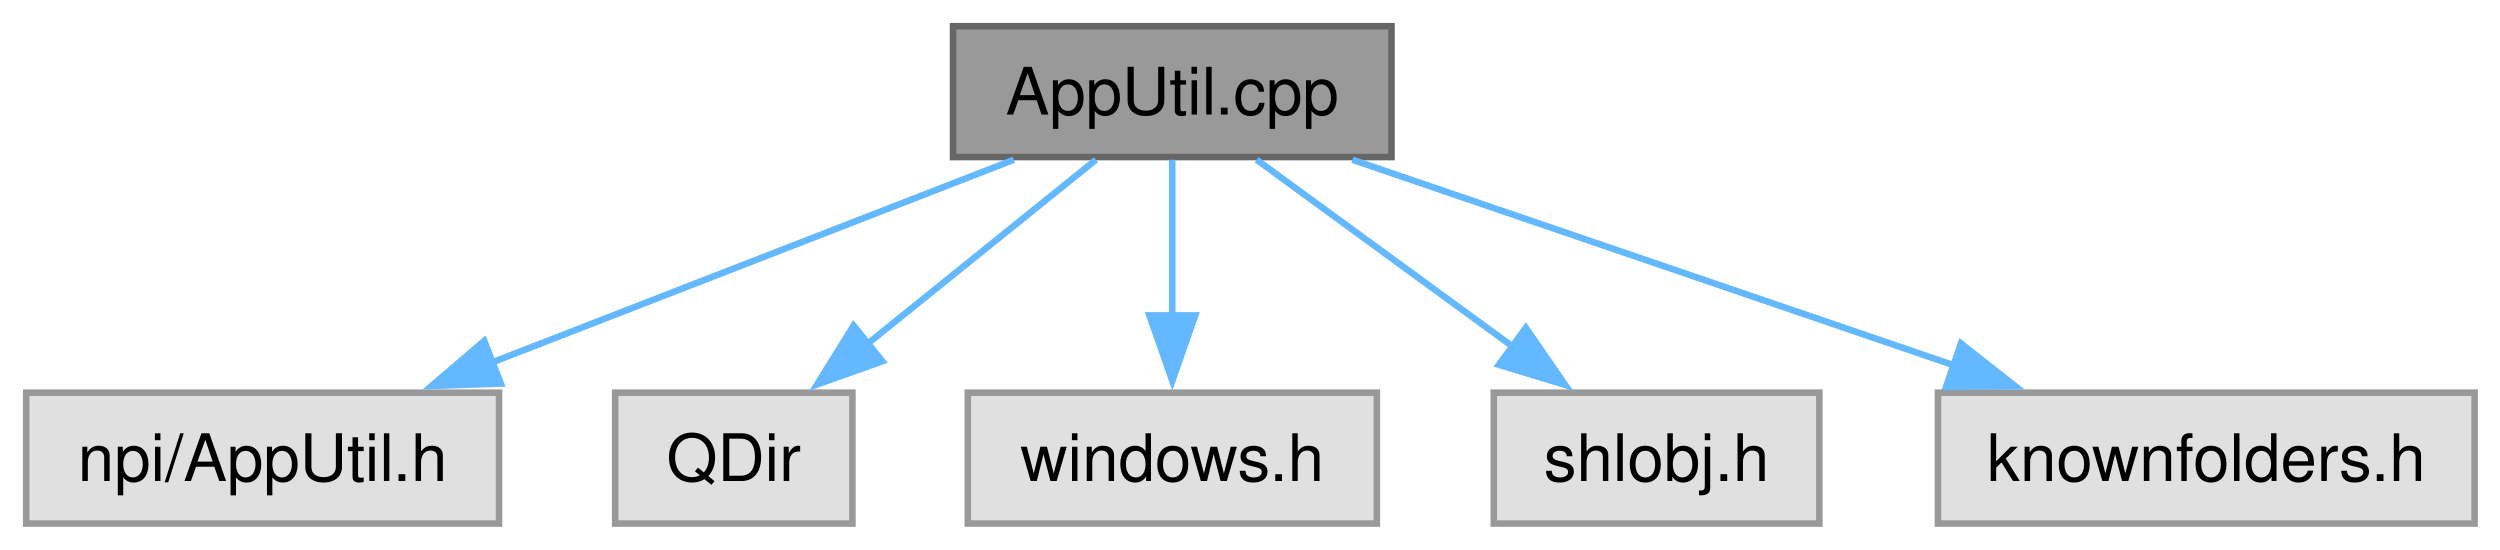
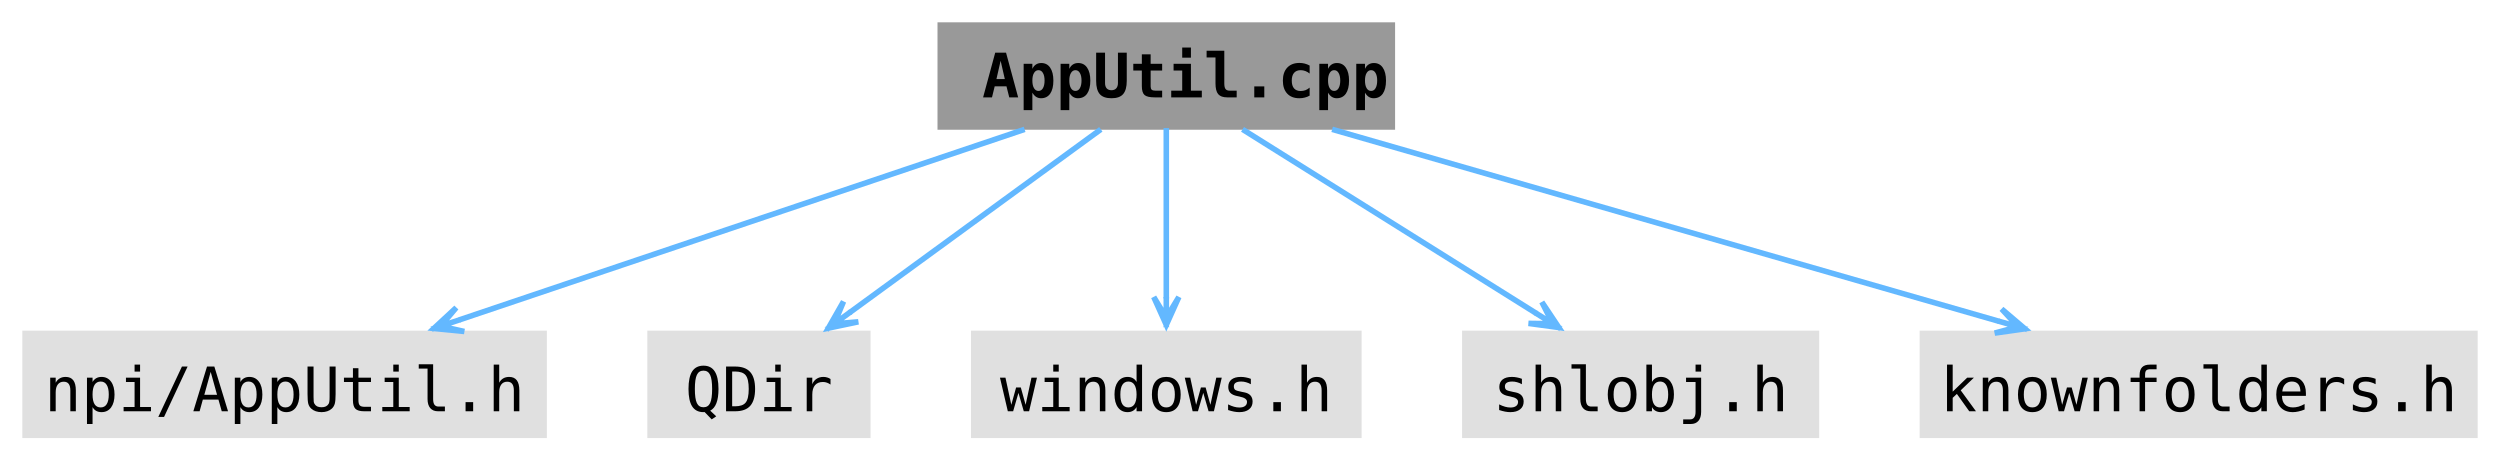
- <svg xmlns="http://www.w3.org/2000/svg" xmlns:xlink="http://www.w3.org/1999/xlink" width="382pt" height="84pt" viewBox="0.00 0.00 382.00 84.00">
-   <g id="graph0" class="graph" transform="scale(1 1) rotate(0) translate(4 80)">
+ <svg xmlns="http://www.w3.org/2000/svg" xmlns:xlink="http://www.w3.org/1999/xlink" width="448pt" height="83pt" viewBox="0.00 0.00 448.00 83.00">
+   <g id="graph0" class="graph" transform="scale(1 1) rotate(0) translate(4 78.5)">
    <g id="Node000001" class="node">
      <g id="a_Node000001">
        <a xlink:title=" ">
-           <polygon fill="#999999" stroke="#666666" points="208.62,-76 141.62,-76 141.62,-56 208.62,-56 208.62,-76" />
-           <text xml:space="preserve" text-anchor="middle" x="175.12" y="-62.5" font-family="Helvetica,sans-Serif" font-size="10.00">AppUtil.cpp</text>
+           <polygon fill="#999999" stroke="none" points="246,-74.5 164,-74.5 164,-55.25 246,-55.25 246,-74.5" />
+           <text xml:space="preserve" text-anchor="start" x="172" y="-61.05" font-family="Consolas" font-weight="bold" font-size="11.00">AppUtil.cpp</text>
        </a>
      </g>
    </g>
    <g id="Node000002" class="node">
      <g id="a_Node000002">
        <a xlink:title=" ">
-           <polygon fill="#e0e0e0" stroke="#999999" points="72.25,-20 0,-20 0,0 72.25,0 72.25,-20" />
-           <text xml:space="preserve" text-anchor="middle" x="36.12" y="-6.5" font-family="Helvetica,sans-Serif" font-size="10.00">npi/AppUtil.h</text>
+           <polygon fill="#e0e0e0" stroke="none" points="94,-19.25 0,-19.25 0,0 94,0 94,-19.25" />
+           <text xml:space="preserve" text-anchor="middle" x="47" y="-4.8" font-family="Consolas" font-size="11.00">npi/AppUtil.h</text>
        </a>
      </g>
    </g>
    <g id="edge1_Node000001_Node000002" class="edge">
      <g id="a_edge1_Node000001_Node000002">
        <a xlink:title=" ">
-           <path fill="none" stroke="#63b8ff" d="M150.91,-55.59C128.82,-47.01 95.93,-34.23 71,-24.55" />
-           <polygon fill="#63b8ff" stroke="#63b8ff" points="72.53,-21.39 61.94,-21.03 69.99,-27.91 72.53,-21.39" />
+           <path fill="none" stroke="#63b8ff" d="M179.61,-55.32C152.05,-46.03 108.01,-31.19 78.32,-21.18" />
+           <polygon fill="#63b8ff" stroke="#63b8ff" points="73.74,-19.64 79.2,-19.1 74.95,-20.05 78.48,-21.23 78.48,-21.23 78.48,-21.23 74.95,-20.05 77.76,-23.37 73.74,-19.64" />
        </a>
      </g>
    </g>
    <g id="Node000003" class="node">
      <g id="a_Node000003">
        <a xlink:title=" ">
-           <polygon fill="#e0e0e0" stroke="#999999" points="126.25,-20 90,-20 90,0 126.25,0 126.25,-20" />
-           <text xml:space="preserve" text-anchor="middle" x="108.12" y="-6.5" font-family="Helvetica,sans-Serif" font-size="10.00">QDir</text>
+           <polygon fill="#e0e0e0" stroke="none" points="152,-19.25 112,-19.25 112,0 152,0 152,-19.25" />
+           <text xml:space="preserve" text-anchor="middle" x="132" y="-4.8" font-family="Consolas" font-size="11.00">QDir</text>
        </a>
      </g>
    </g>
    <g id="edge2_Node000001_Node000003" class="edge">
      <g id="a_edge2_Node000001_Node000003">
        <a xlink:title=" ">
-           <path fill="none" stroke="#63b8ff" d="M163.45,-55.59C153.85,-47.85 140,-36.69 128.56,-27.47" />
-           <polygon fill="#63b8ff" stroke="#63b8ff" points="130.82,-24.8 120.84,-21.25 126.43,-30.25 130.82,-24.8" />
+           <path fill="none" stroke="#63b8ff" d="M193.27,-55.32C181.07,-46.42 161.87,-32.41 148.21,-22.45" />
+           <polygon fill="#63b8ff" stroke="#63b8ff" points="144.44,-19.7 149.81,-20.83 145.48,-20.46 148.48,-22.65 148.48,-22.65 148.48,-22.65 145.48,-20.46 147.16,-24.47 144.44,-19.7" />
        </a>
      </g>
    </g>
    <g id="Node000004" class="node">
      <g id="a_Node000004">
        <a xlink:title=" ">
-           <polygon fill="#e0e0e0" stroke="#999999" points="206.38,-20 143.88,-20 143.88,0 206.38,0 206.38,-20" />
-           <text xml:space="preserve" text-anchor="middle" x="175.12" y="-6.5" font-family="Helvetica,sans-Serif" font-size="10.00">windows.h</text>
+           <polygon fill="#e0e0e0" stroke="none" points="240,-19.25 170,-19.25 170,0 240,0 240,-19.25" />
+           <text xml:space="preserve" text-anchor="middle" x="205" y="-4.8" font-family="Consolas" font-size="11.00">windows.h</text>
        </a>
      </g>
    </g>
    <g id="edge3_Node000001_Node000004" class="edge">
      <g id="a_edge3_Node000001_Node000004">
        <a xlink:title=" ">
-           <path fill="none" stroke="#63b8ff" d="M175.12,-55.59C175.12,-49.01 175.12,-39.96 175.12,-31.73" />
-           <polygon fill="#63b8ff" stroke="#63b8ff" points="178.63,-31.81 175.13,-21.81 171.63,-31.81 178.63,-31.81" />
+           <path fill="none" stroke="#63b8ff" d="M205,-55.55C205,-47.4 205,-34.79 205,-25.01" />
+           <polygon fill="#63b8ff" stroke="#63b8ff" points="205,-20.28 207.25,-25.28 205,-21.56 205,-25.28 205,-25.28 205,-25.28 205,-21.56 202.75,-25.28 205,-20.28" />
        </a>
      </g>
    </g>
    <g id="Node000005" class="node">
      <g id="a_Node000005">
        <a xlink:title=" ">
-           <polygon fill="#e0e0e0" stroke="#999999" points="274,-20 224.25,-20 224.25,0 274,0 274,-20" />
-           <text xml:space="preserve" text-anchor="middle" x="249.12" y="-6.5" font-family="Helvetica,sans-Serif" font-size="10.00">shlobj.h</text>
+           <polygon fill="#e0e0e0" stroke="none" points="322,-19.25 258,-19.25 258,0 322,0 322,-19.25" />
+           <text xml:space="preserve" text-anchor="middle" x="290" y="-4.8" font-family="Consolas" font-size="11.00">shlobj.h</text>
        </a>
      </g>
    </g>
    <g id="edge4_Node000001_Node000005" class="edge">
      <g id="a_edge4_Node000001_Node000005">
        <a xlink:title=" ">
-           <path fill="none" stroke="#63b8ff" d="M188.01,-55.59C198.84,-47.7 214.54,-36.24 227.31,-26.92" />
-           <polygon fill="#63b8ff" stroke="#63b8ff" points="229.15,-29.91 235.16,-21.19 225.02,-24.26 229.15,-29.91" />
+           <path fill="none" stroke="#63b8ff" d="M218.66,-55.32C232.91,-46.39 255.35,-32.33 271.26,-22.37" />
+           <polygon fill="#63b8ff" stroke="#63b8ff" points="275.34,-19.81 272.3,-24.37 274.26,-20.49 271.11,-22.46 271.11,-22.46 271.11,-22.46 274.26,-20.49 269.91,-20.55 275.34,-19.81" />
        </a>
      </g>
    </g>
    <g id="Node000006" class="node">
      <g id="a_Node000006">
        <a xlink:title=" ">
-           <polygon fill="#e0e0e0" stroke="#999999" points="374.12,-20 292.12,-20 292.12,0 374.12,0 374.12,-20" />
-           <text xml:space="preserve" text-anchor="middle" x="333.12" y="-6.5" font-family="Helvetica,sans-Serif" font-size="10.00">knownfolders.h</text>
+           <polygon fill="#e0e0e0" stroke="none" points="440,-19.25 340,-19.25 340,0 440,0 440,-19.25" />
+           <text xml:space="preserve" text-anchor="middle" x="390" y="-4.8" font-family="Consolas" font-size="11.00">knownfolders.h</text>
        </a>
      </g>
    </g>
    <g id="edge5_Node000001_Node000006" class="edge">
      <g id="a_edge5_Node000001_Node000006">
        <a xlink:title=" ">
-           <path fill="none" stroke="#63b8ff" d="M202.65,-55.59C228.09,-46.9 266.16,-33.89 294.62,-24.16" />
-           <polygon fill="#63b8ff" stroke="#63b8ff" points="295.63,-27.52 303.96,-20.97 293.36,-20.89 295.63,-27.52" />
+           <path fill="none" stroke="#63b8ff" d="M234.72,-55.32C267.26,-45.95 319.42,-30.94 354.19,-20.93" />
+           <polygon fill="#63b8ff" stroke="#63b8ff" points="358.87,-19.58 354.69,-23.13 357.64,-19.94 354.07,-20.97 354.07,-20.97 354.07,-20.97 357.64,-19.94 353.45,-18.81 358.87,-19.58" />
        </a>
      </g>
    </g>
  </g>
</svg>
